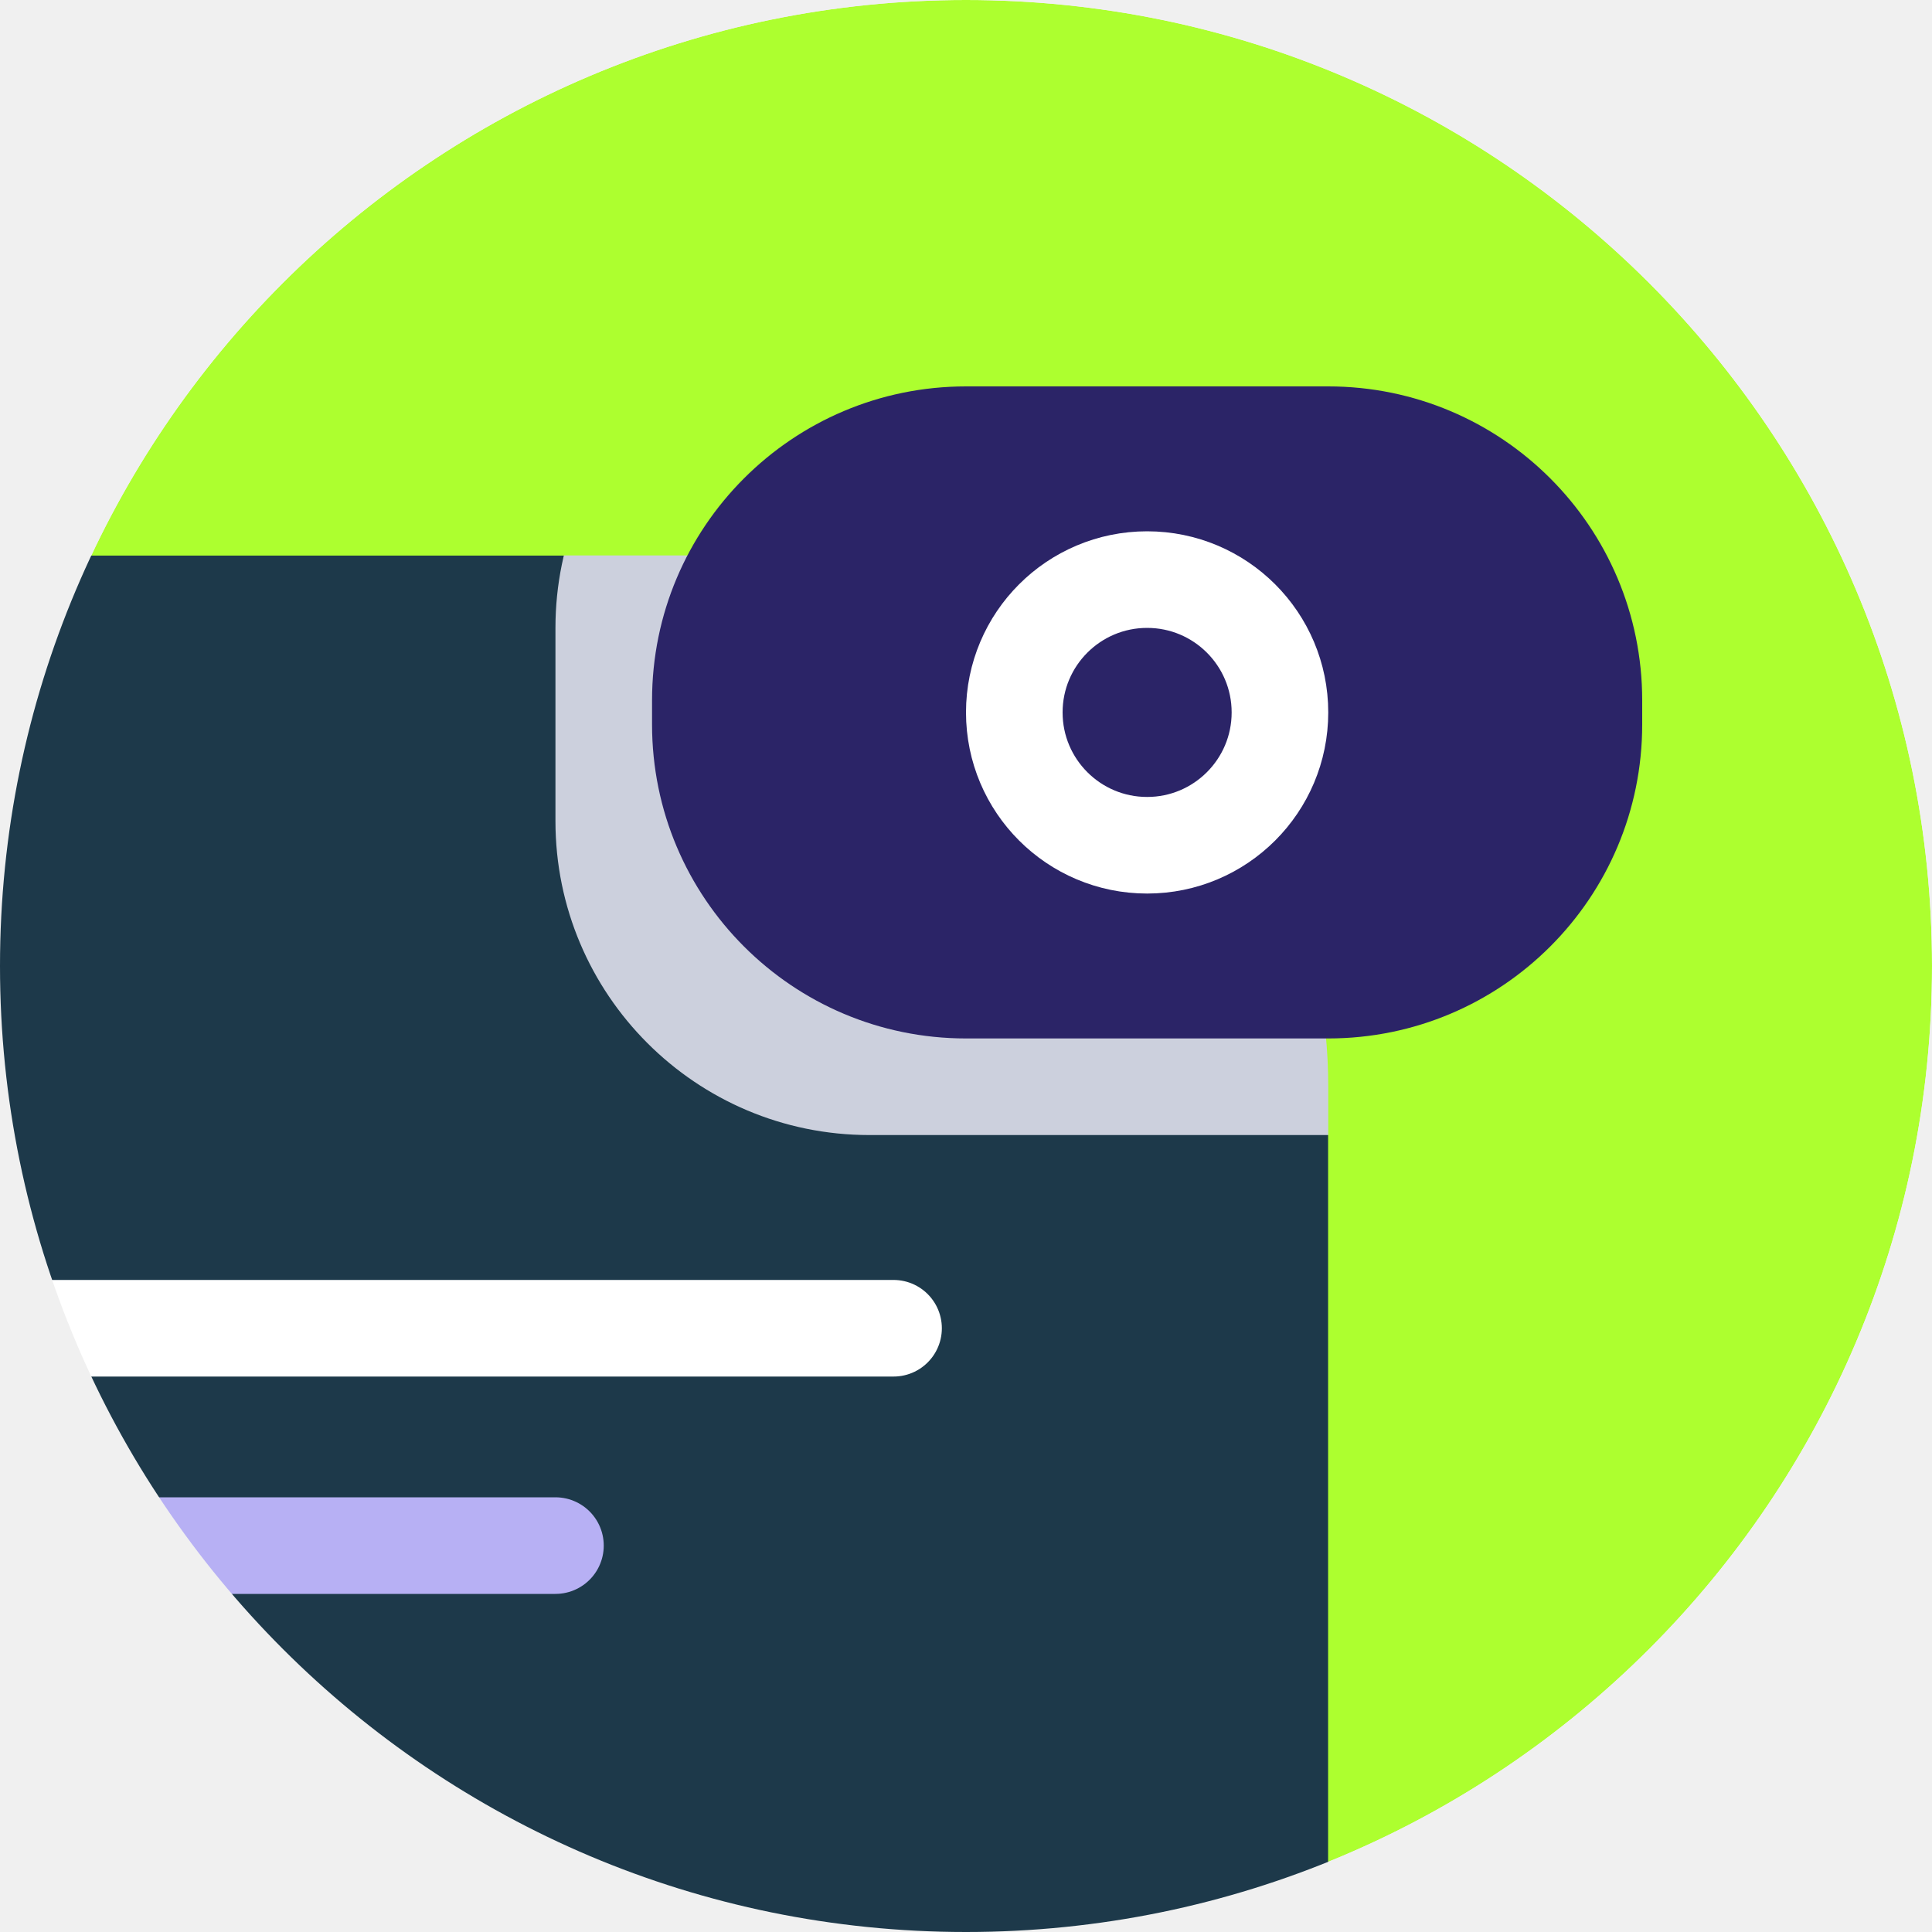
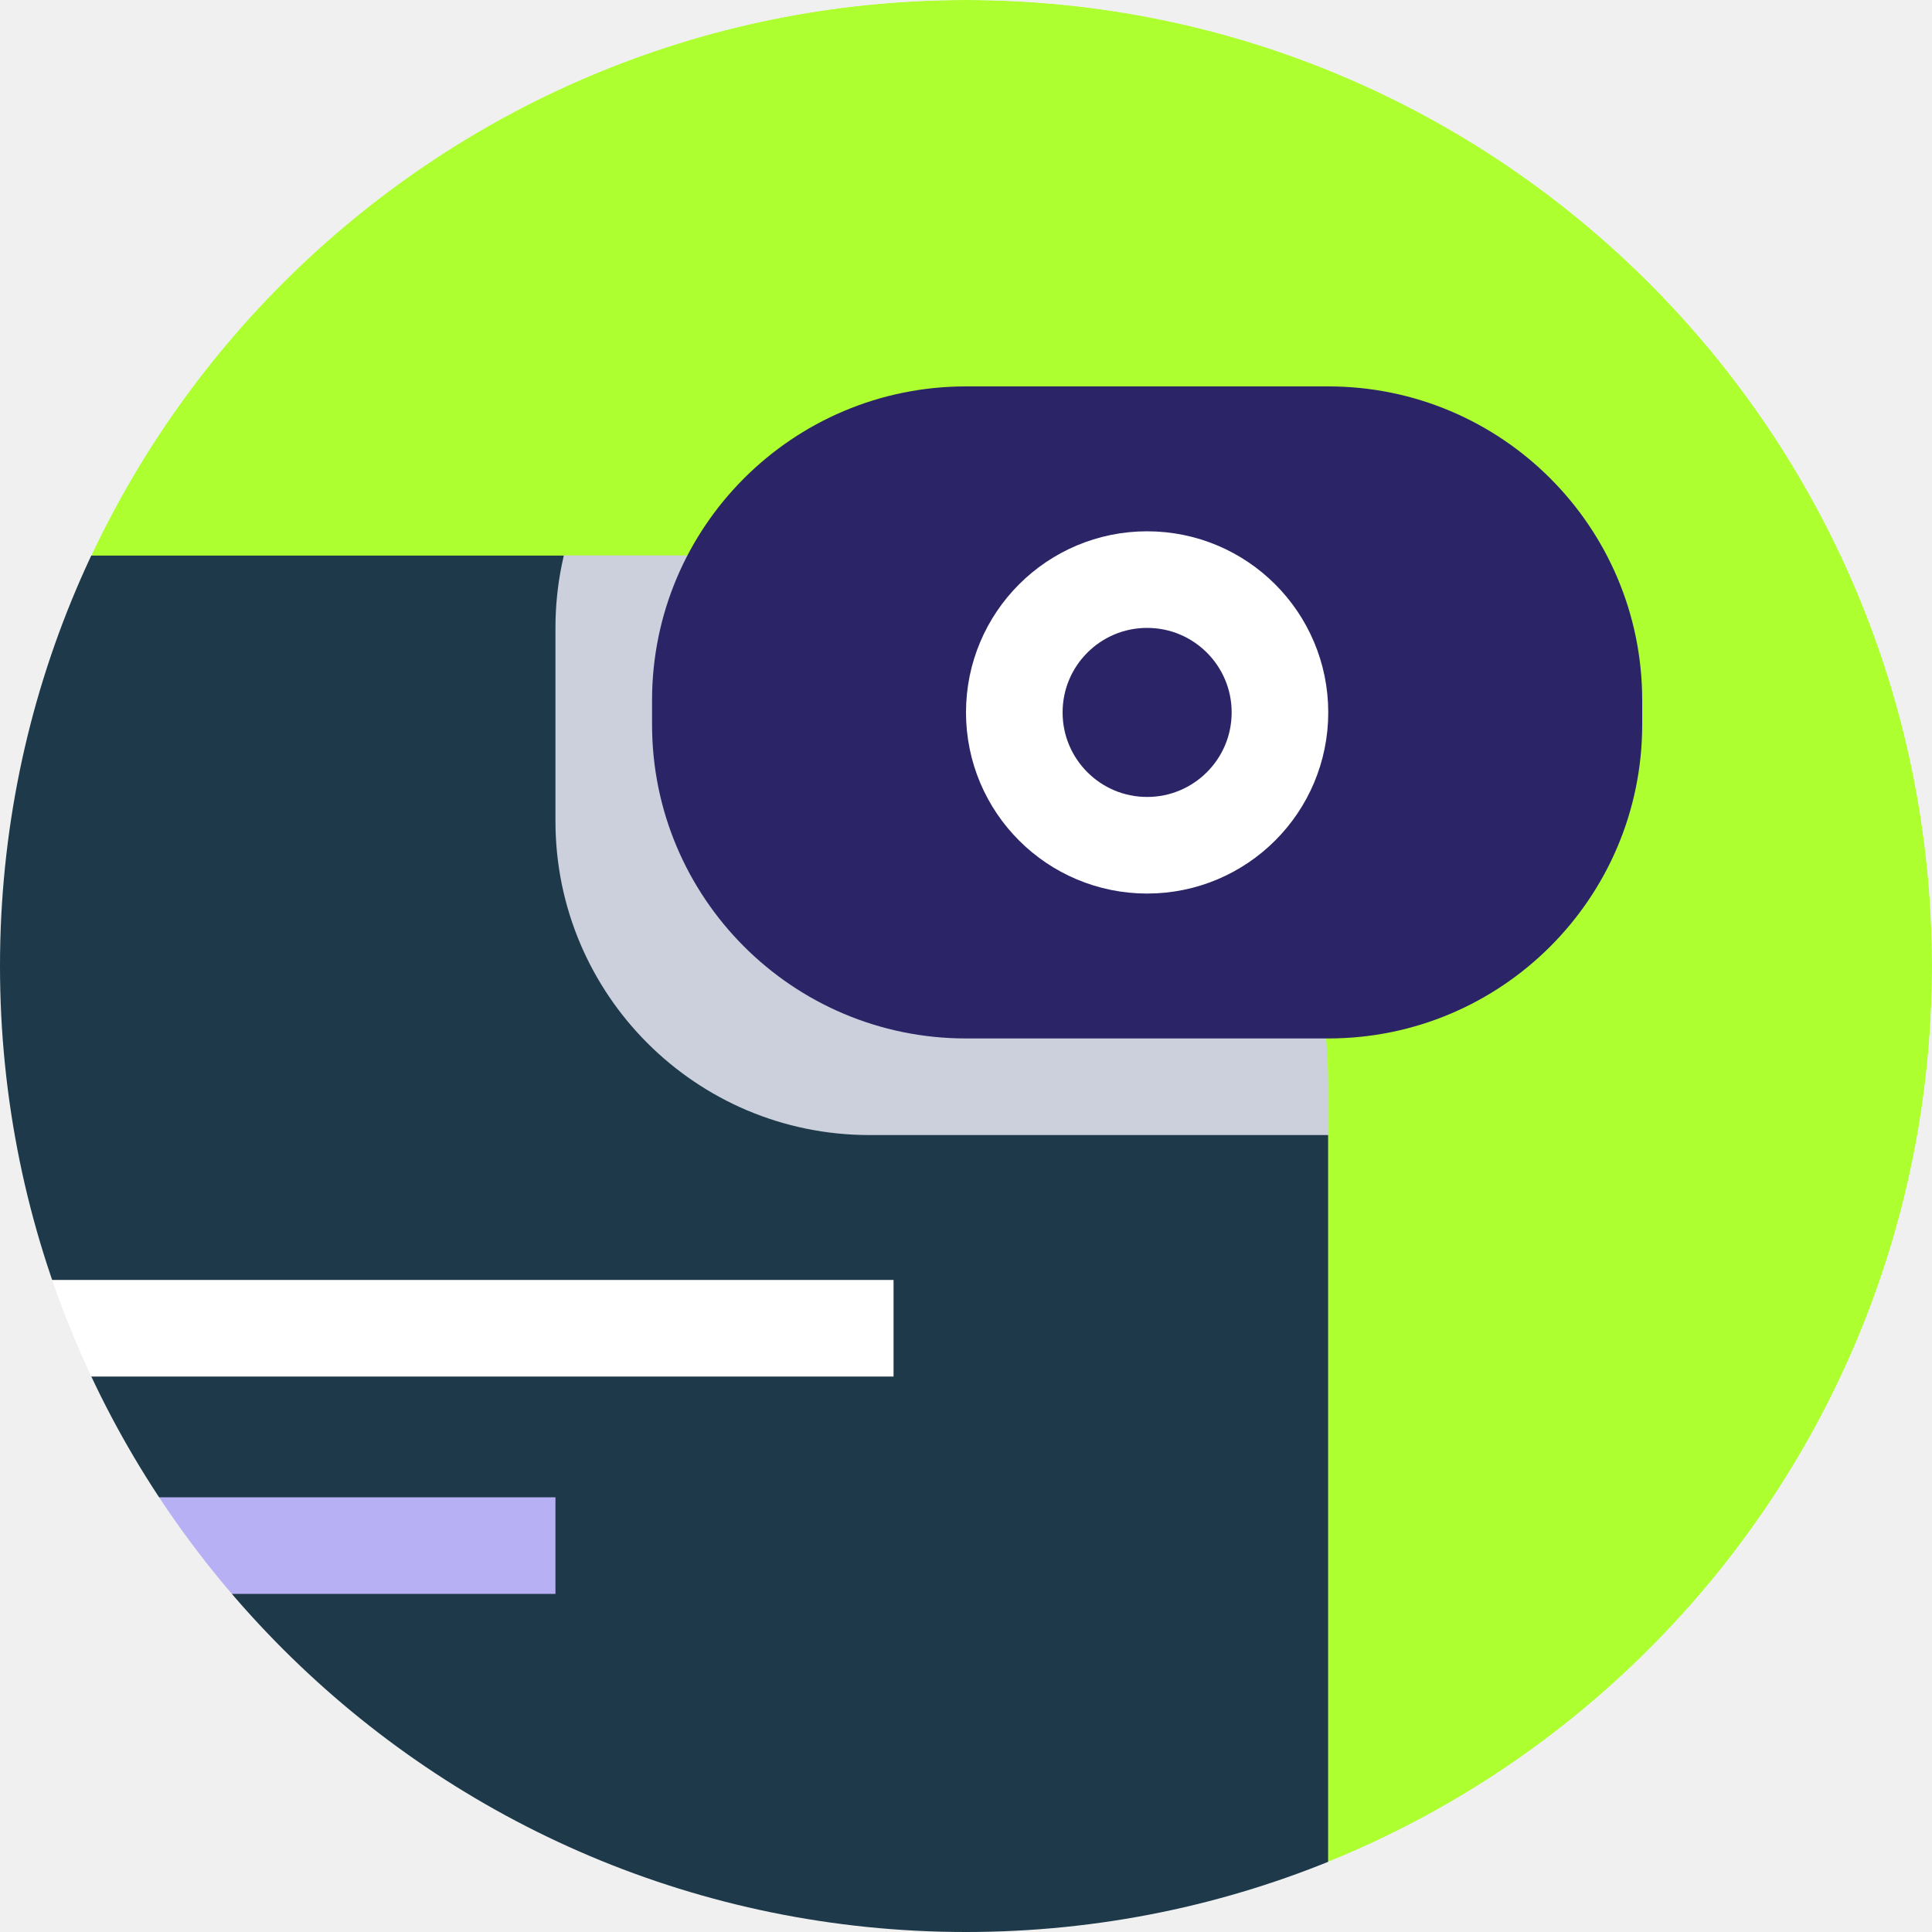
<svg xmlns="http://www.w3.org/2000/svg" className="mb-30" width="80" height="80" viewBox="0 0 80 80" fill="none">
  <mask id="mask0-icon1" mask-type="alpha" maskUnits="userSpaceOnUse" x="0" y="0" width="80" height="80">
    <circle cx="40" cy="40" r="40" fill="#ADFF2F" />
  </mask>
  <g mask="url(#mask0-icon1)">
    <circle cx="40" cy="40" r="40" fill="#ADFF2F" />
    <mask id="mask1" mask-type="alpha" maskUnits="userSpaceOnUse" x="-12" y="23" width="67" height="73">
      <path d="M-12 23H33C45.15 23 55 32.85 55 45V96H-12V23Z" fill="#1d394a" />
    </mask>
    <g mask="url(#mask1)">
      <path d="M-12 23H33C45.15 23 55 32.85 55 45V96H-12V23Z" fill="#1d394a" />
-       <path d="M37 55H-4" stroke="white" stroke-width="4" stroke-linecap="round" stroke-linejoin="round" />
-       <path d="M23 64L-4 64" stroke="#B7B0F4" stroke-width="4" stroke-linecap="round" stroke-linejoin="round" />
+       <path d="M37 55H-4" stroke="white" stroke-width="4" strokeLinecap="round" strokeLinejoin="round" />
+       <path d="M23 64L-4 64" stroke="#B7B0F4" stroke-width="4" strokeLinecap="round" strokeLinejoin="round" />
      <rect x="23" y="13" width="52" height="34" rx="13" fill="#CCD0DD" />
    </g>
    <rect x="27" y="16" width="41" height="27" rx="13" fill="#2B2467" />
    <circle cx="47.5" cy="29.5" r="5.5" stroke="white" stroke-width="4" />
  </g>
</svg>
